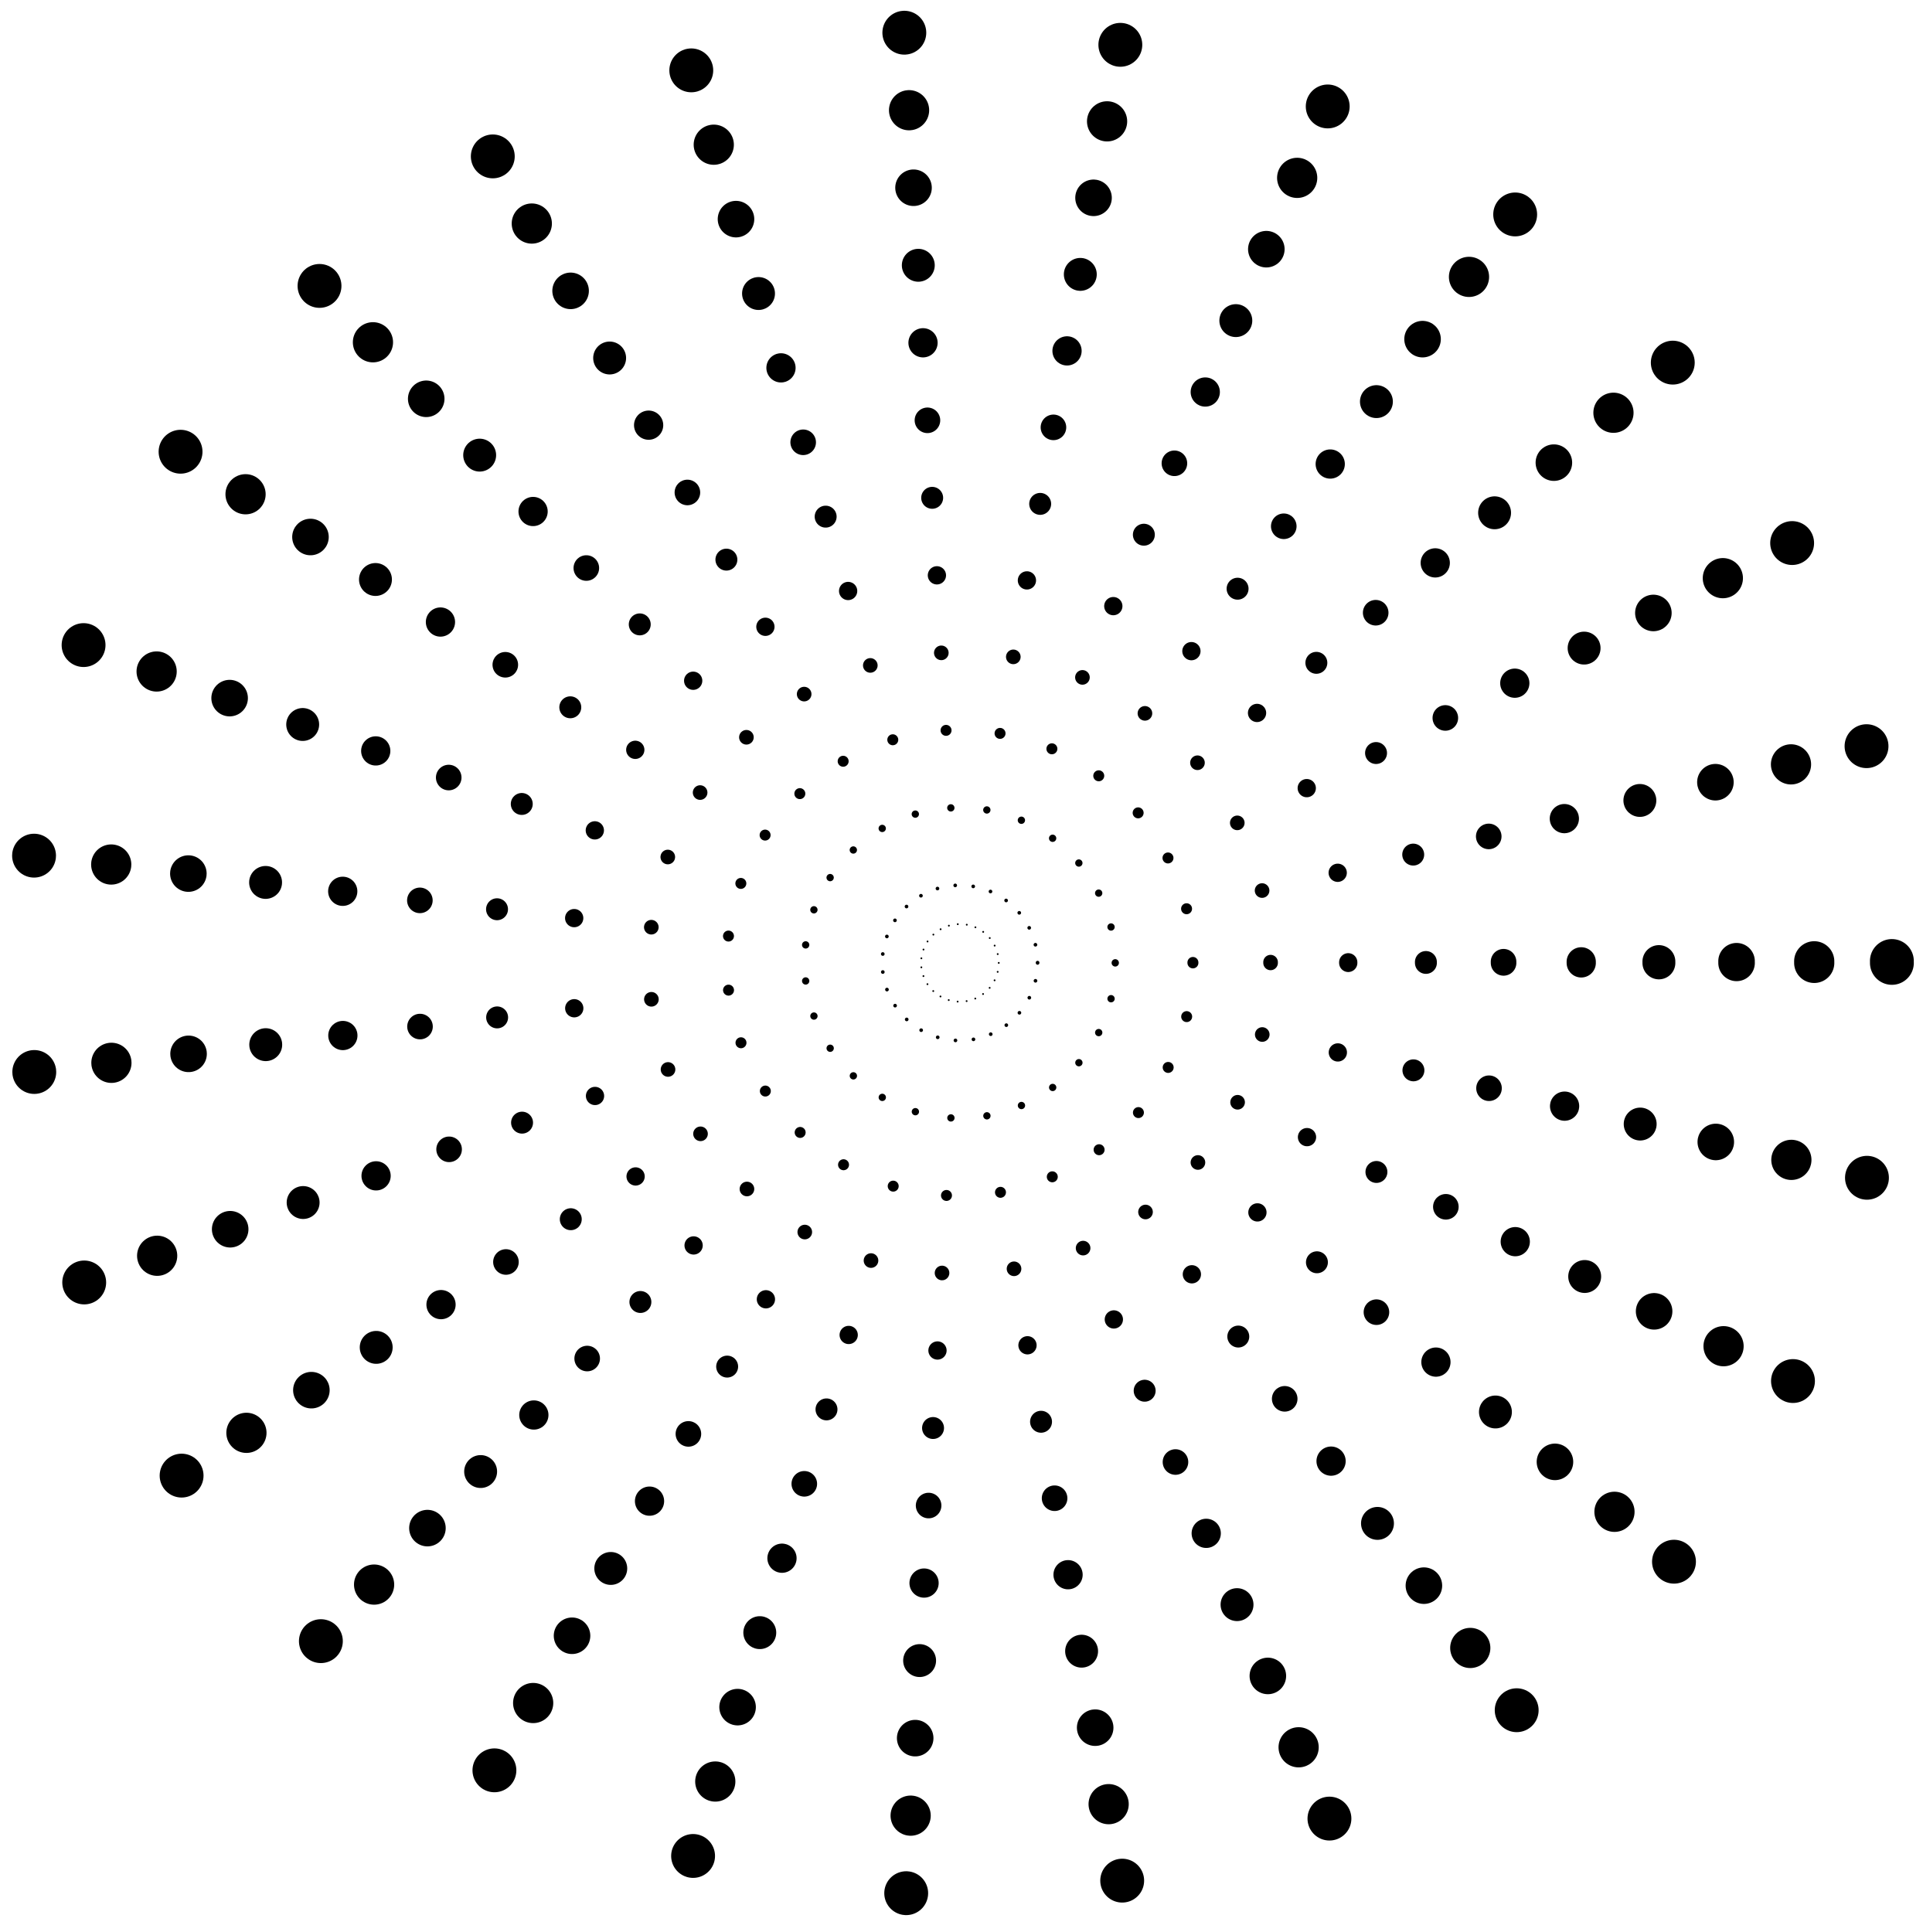
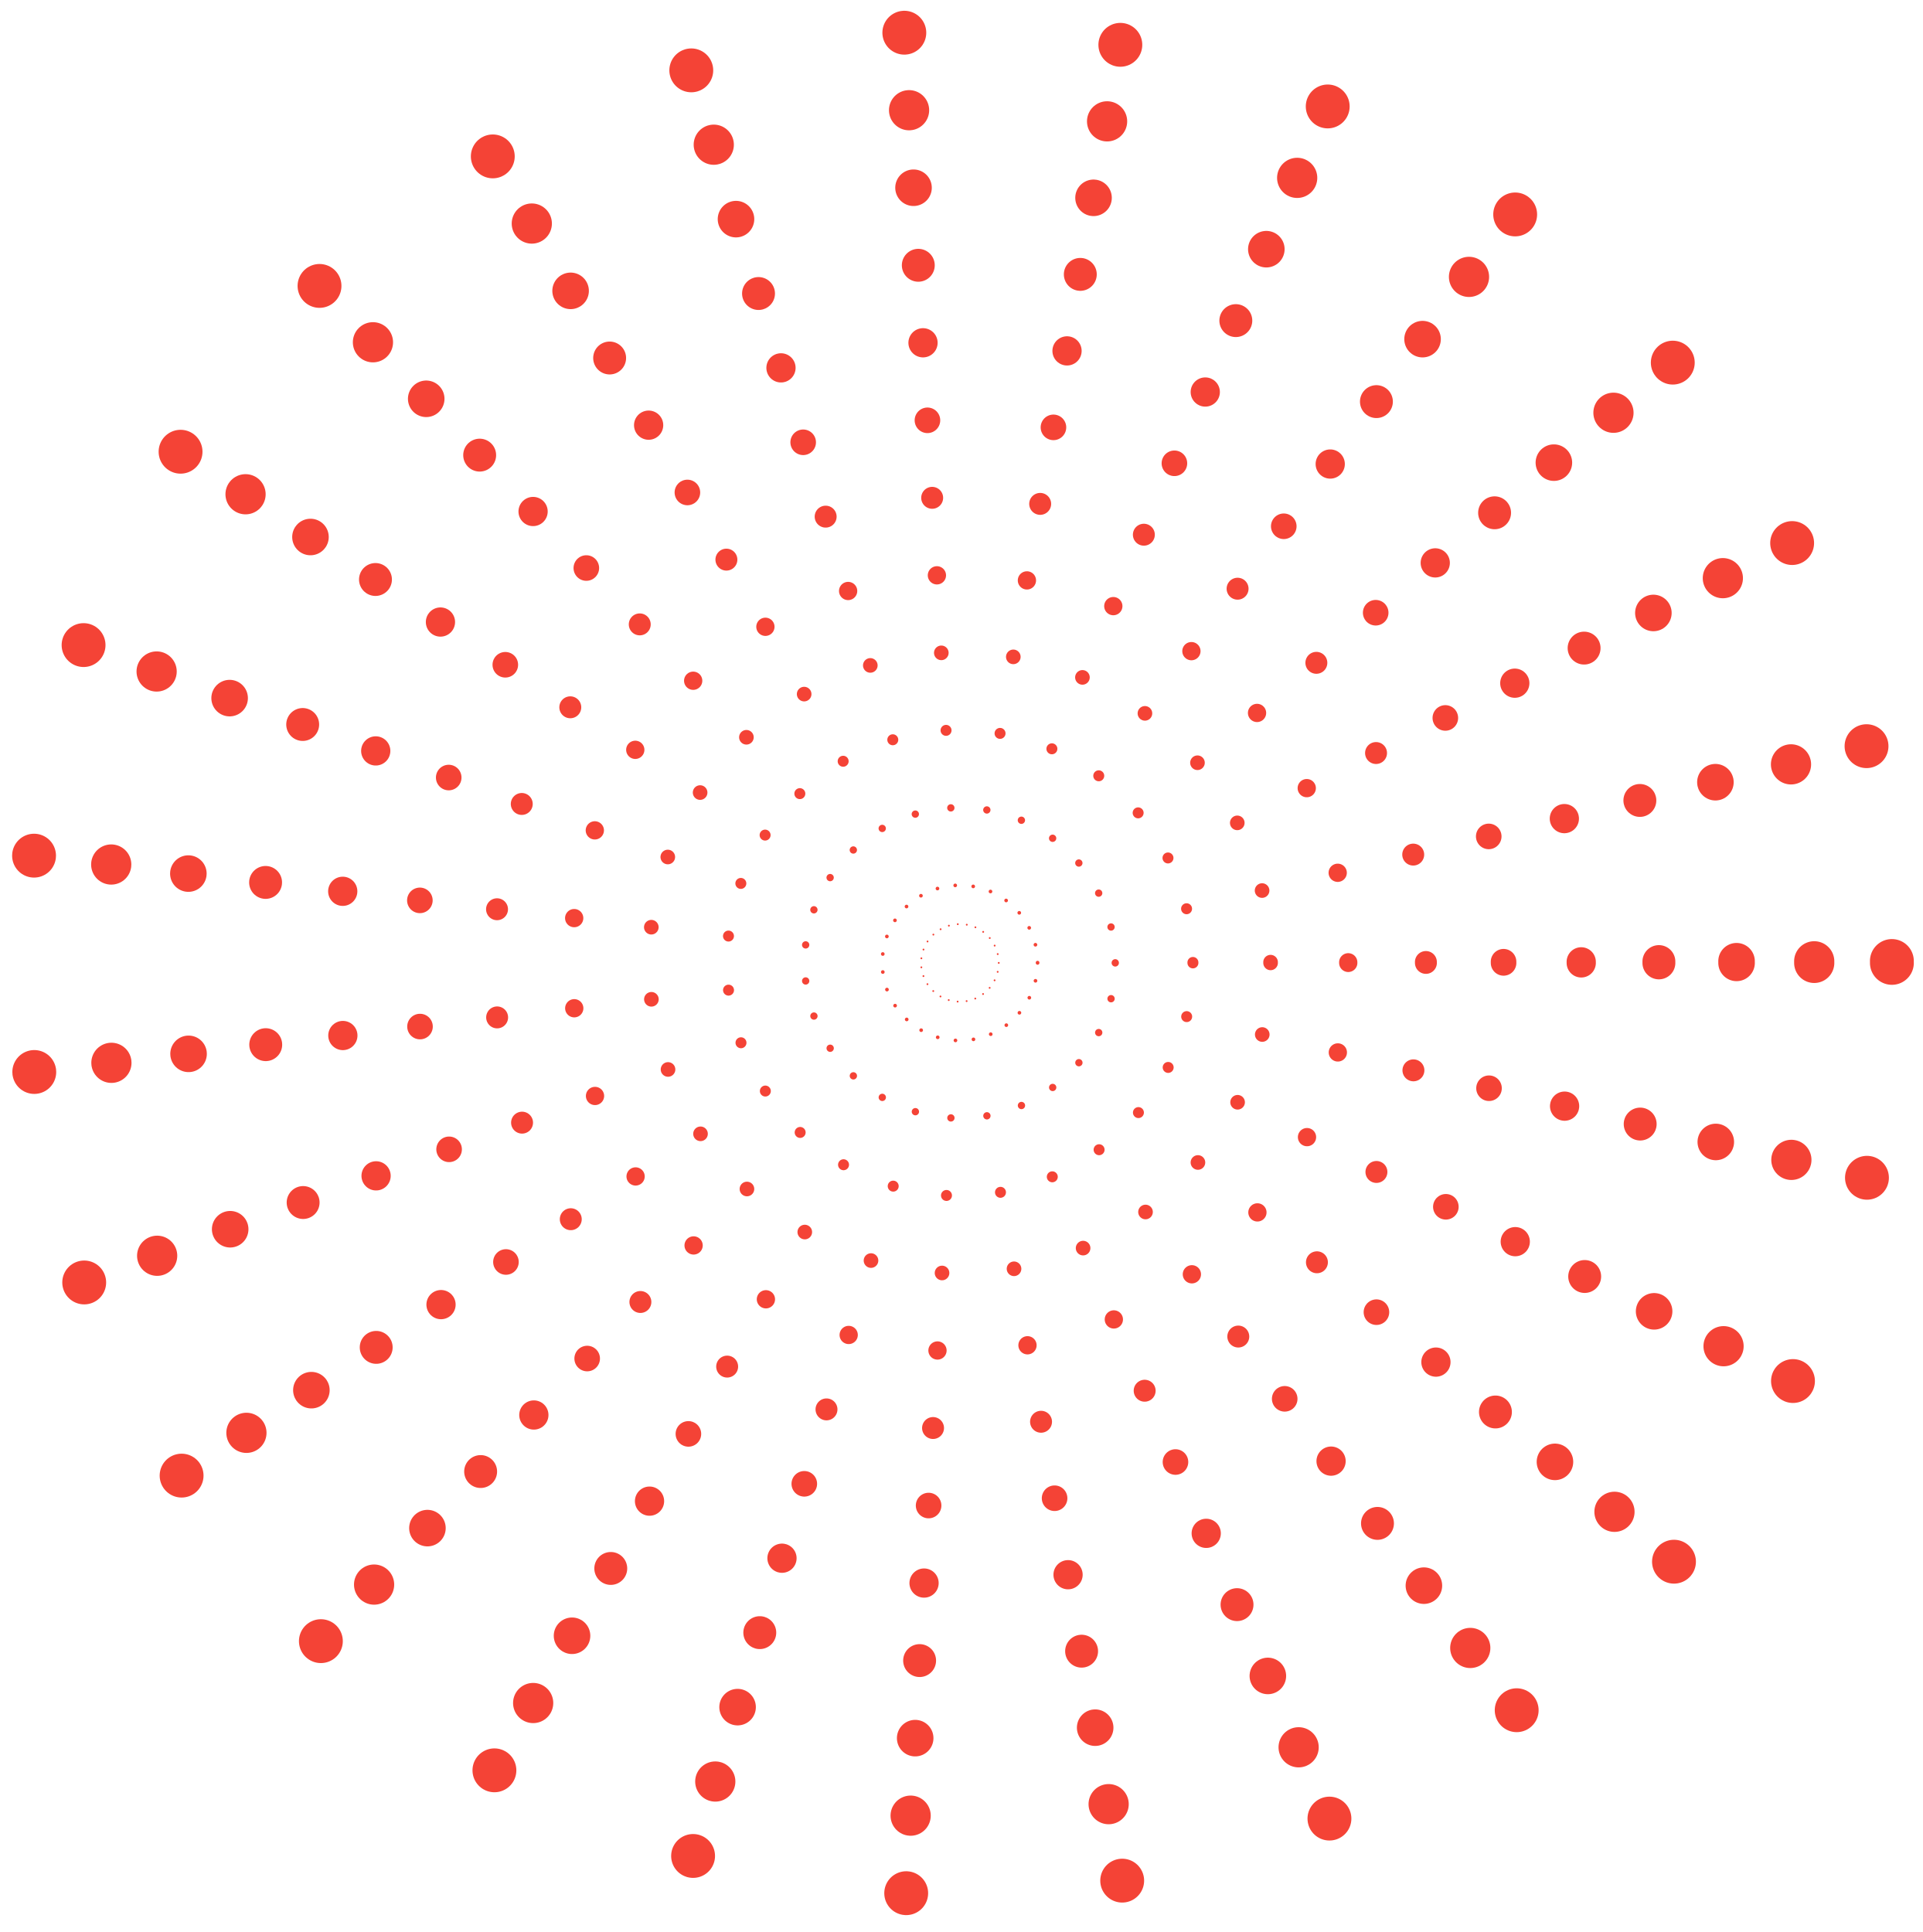
<svg xmlns="http://www.w3.org/2000/svg" version="1.1" id="Layer_1" x="0px" y="0px" viewBox="0 0 123.8 124.4" style="enable-background:new 0 0 123.8 124.4;" xml:space="preserve">
  <style type="text/css">
	.st0{fill:none;stroke:#000000;stroke-width:2.824;stroke-linecap:round;stroke-miterlimit:10;stroke-dasharray:0,13.96;}
	.st1{fill:none;stroke:#000000;stroke-width:2.588;stroke-linecap:round;stroke-miterlimit:10;stroke-dasharray:0,12.797;}
	.st2{fill:none;stroke:#000000;stroke-width:2.353;stroke-linecap:round;stroke-miterlimit:10;stroke-dasharray:0,11.633;}
	.st3{fill:none;stroke:#000000;stroke-width:2.118;stroke-linecap:round;stroke-miterlimit:10;stroke-dasharray:0,10.47;}
	.st4{fill:none;stroke:#000000;stroke-width:1.882;stroke-linecap:round;stroke-miterlimit:10;stroke-dasharray:0,9.307;}
	.st5{fill:none;stroke:#000000;stroke-width:1.647;stroke-linecap:round;stroke-miterlimit:10;stroke-dasharray:0,8.143;}
	.st6{fill:none;stroke:#000000;stroke-width:1.412;stroke-linecap:round;stroke-miterlimit:10;stroke-dasharray:0,6.98;}
	.st7{fill:none;stroke:#000000;stroke-width:1.176;stroke-linecap:round;stroke-miterlimit:10;stroke-dasharray:0,5.817;}
	.st8{fill:none;stroke:#000000;stroke-width:0.941;stroke-linecap:round;stroke-miterlimit:10;stroke-dasharray:0,4.653;}
	.st9{fill:none;stroke:#000000;stroke-width:0.706;stroke-linecap:round;stroke-miterlimit:10;stroke-dasharray:0,3.49;}
	.st10{fill:none;stroke:#000000;stroke-width:0.471;stroke-linecap:round;stroke-miterlimit:10;stroke-dasharray:0,2.327;}
	.st11{fill:none;stroke:#000000;stroke-width:0.235;stroke-linecap:round;stroke-miterlimit:10;stroke-dasharray:0,1.163;}
	.st12{fill:none;stroke:#000000;stroke-width:0.118;stroke-linecap:round;stroke-miterlimit:10;stroke-dasharray:0,0.582;}
+ 	.st0, .st1,.st2, .st3, .st4, .st5, .st6,
+ 	.st6, .st7,.st8, .st9, .st10, .st11, .st12 {
+ 		stroke: #f44336;
+ 	}
</style>
  <g>
    <circle class="st0" cx="61.8" cy="62" r="60" />
  </g>
  <g>
    <circle class="st1" cx="61.8" cy="62" r="55" />
  </g>
  <g>
    <circle class="st2" cx="61.8" cy="62" r="50" />
  </g>
  <g>
    <circle class="st3" cx="61.8" cy="62" r="45" />
  </g>
  <g>
    <circle class="st4" cx="61.8" cy="62" r="40" />
  </g>
  <g>
    <circle class="st5" cx="61.8" cy="62" r="35" />
  </g>
  <g>
    <circle class="st6" cx="61.8" cy="62" r="30" />
  </g>
  <g>
    <circle class="st7" cx="61.8" cy="62" r="25" />
  </g>
  <g>
    <circle class="st8" cx="61.8" cy="62" r="20" />
  </g>
  <g>
    <circle class="st9" cx="61.8" cy="62" r="15" />
  </g>
  <g>
    <circle class="st10" cx="61.8" cy="62" r="10" />
  </g>
  <g>
    <circle class="st11" cx="61.8" cy="62" r="5" />
  </g>
  <g>
    <circle class="st12" cx="61.8" cy="62" r="2.5" />
  </g>
</svg>
